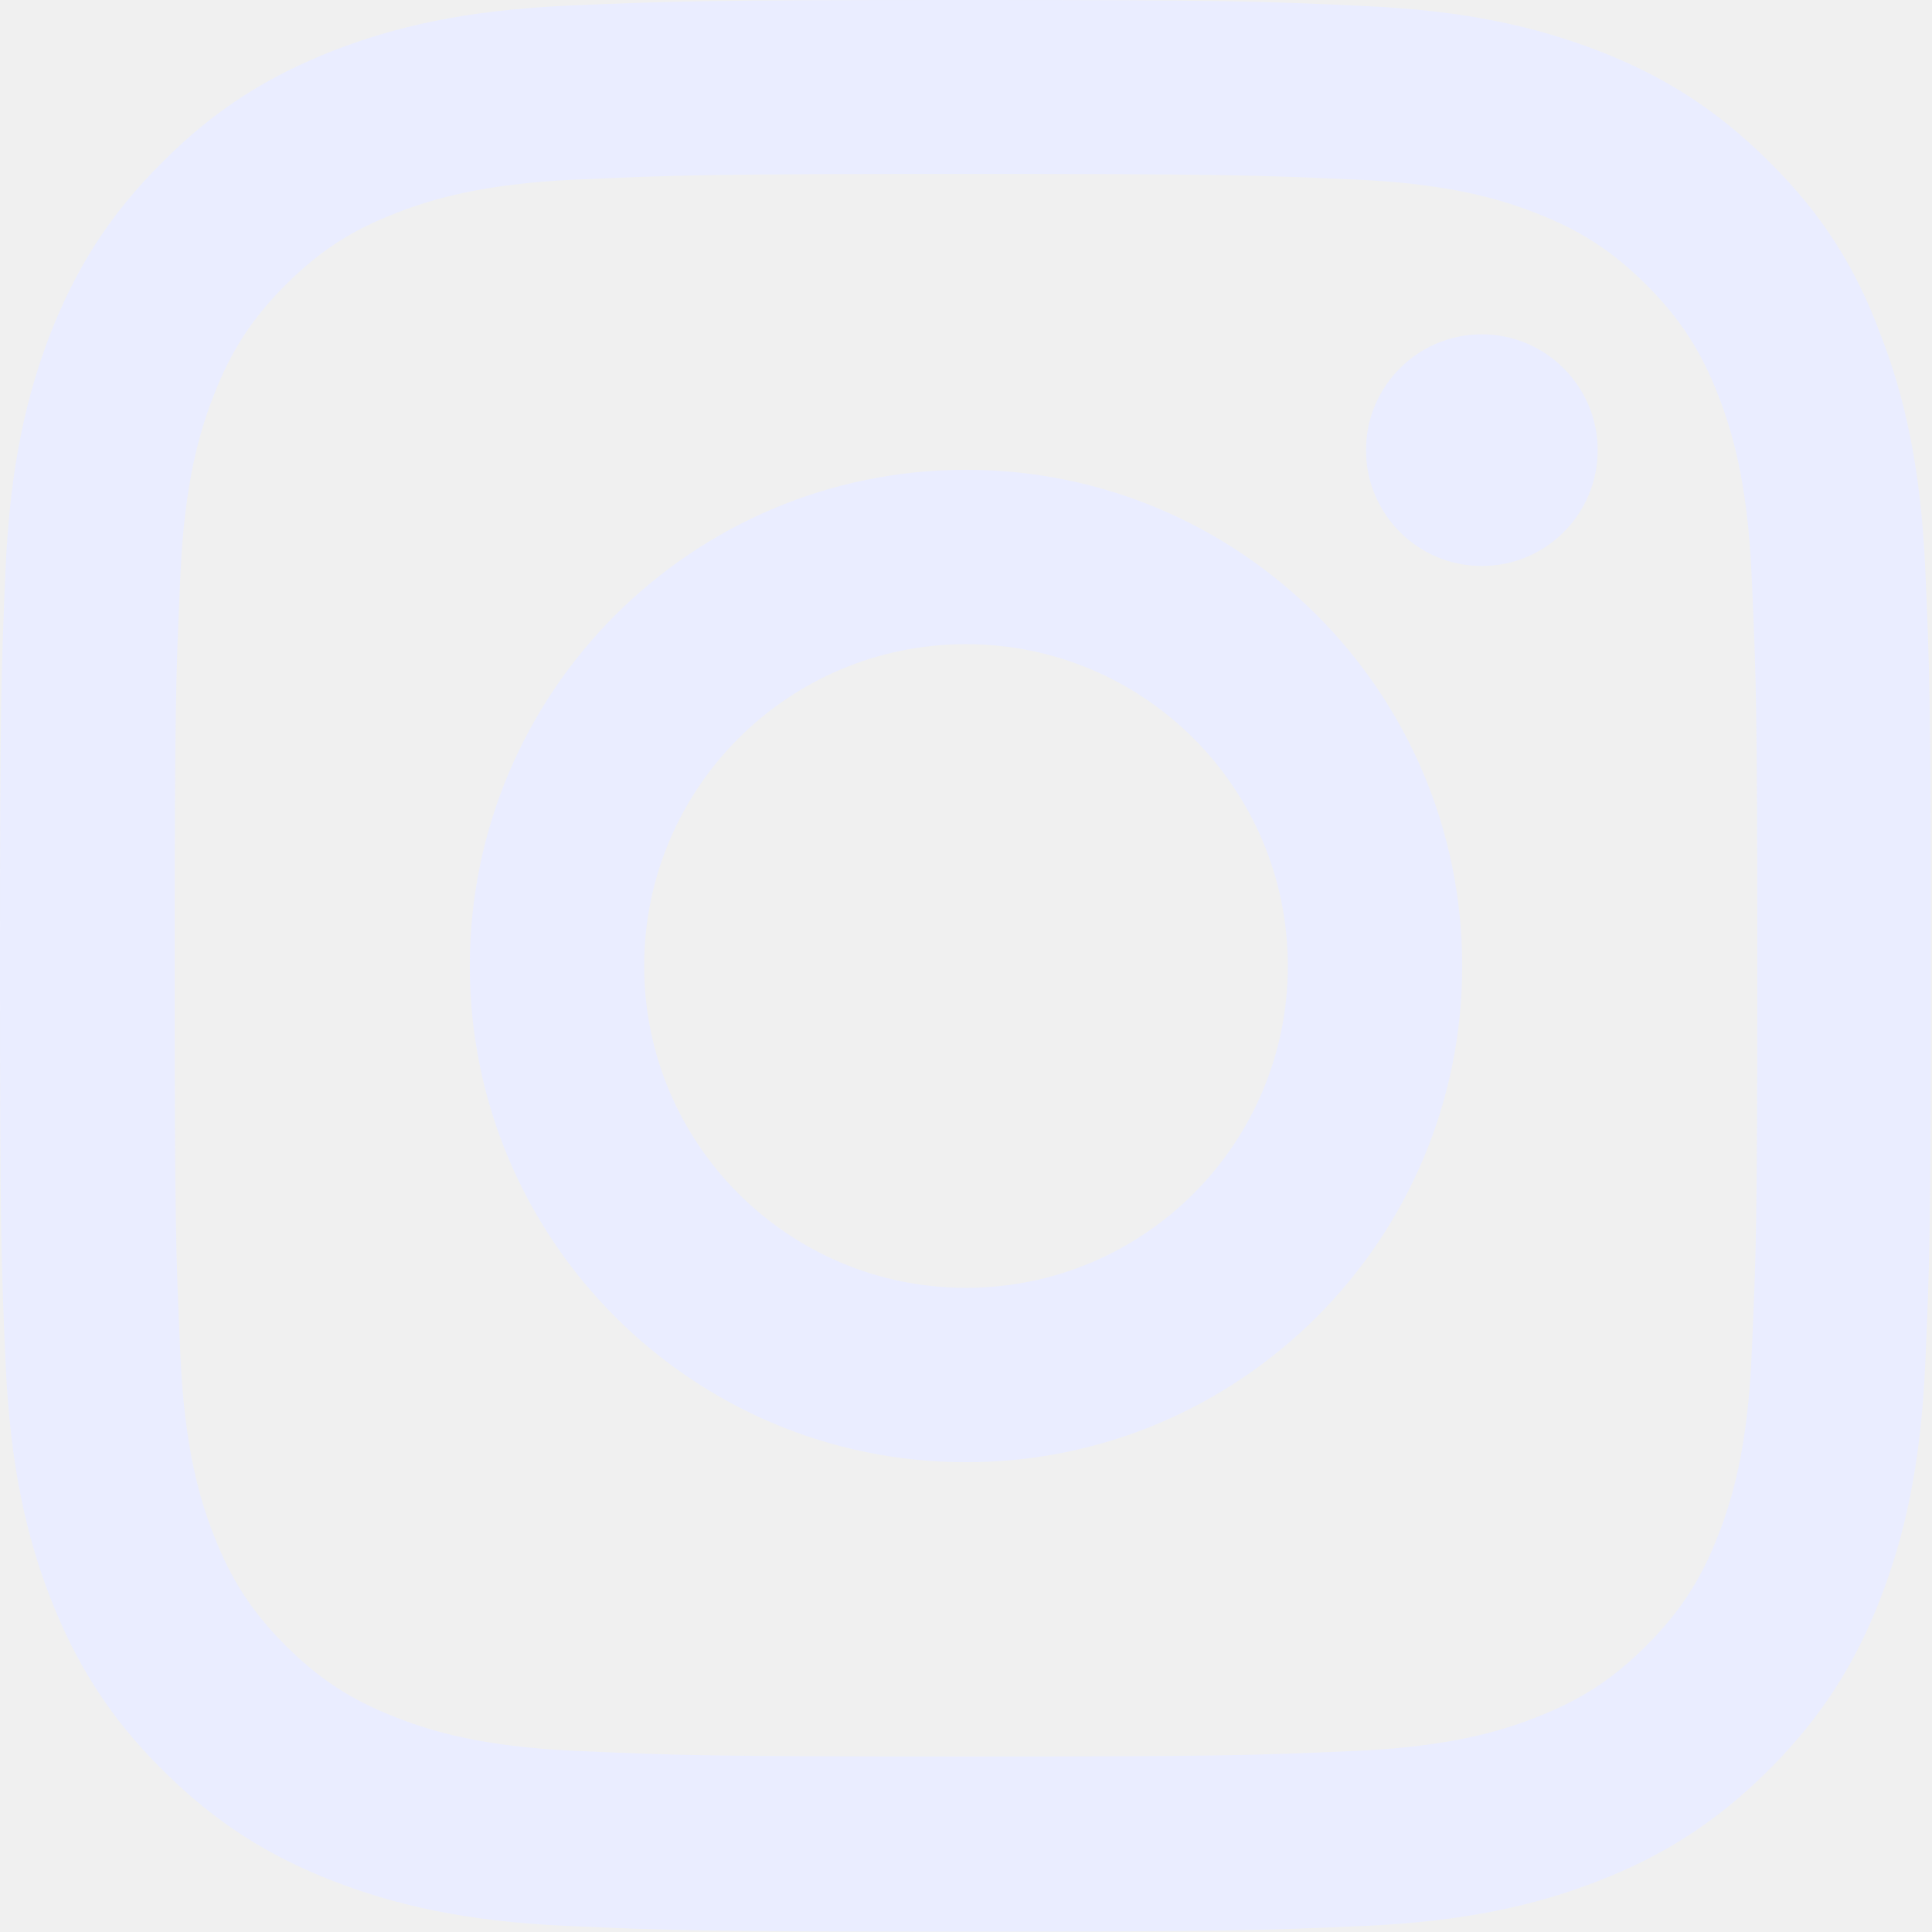
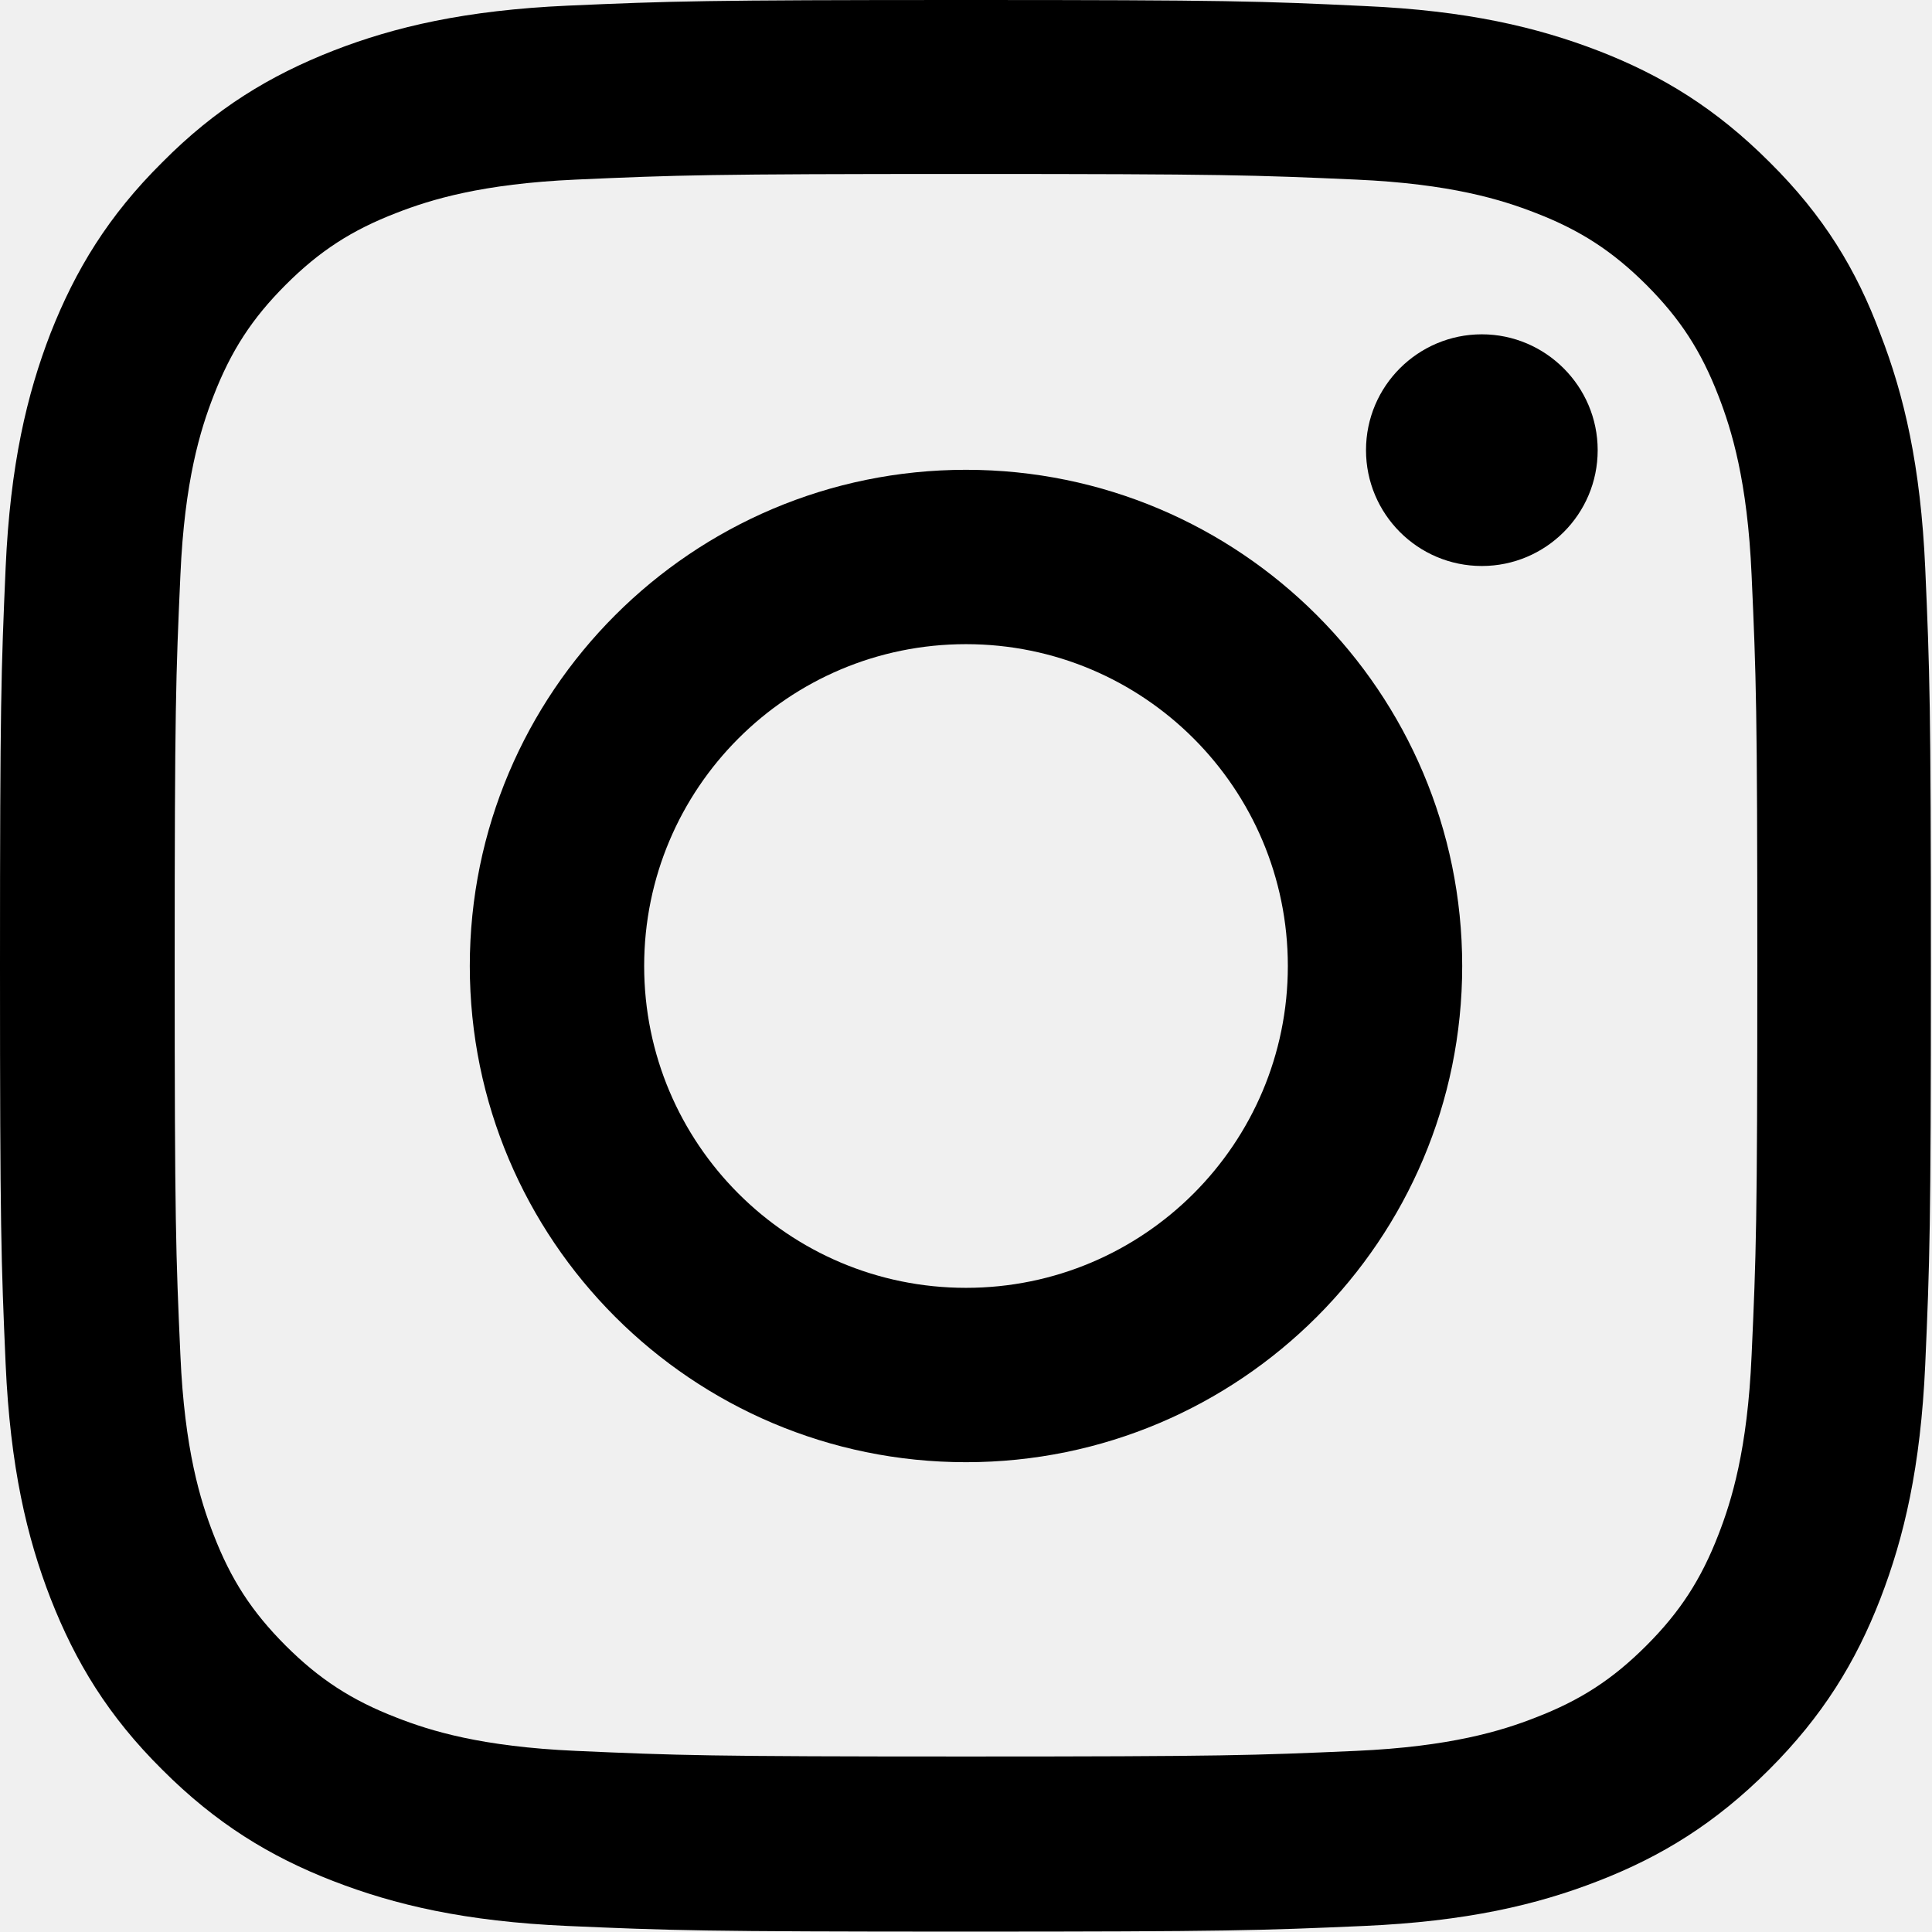
<svg xmlns="http://www.w3.org/2000/svg" width="24" height="24" viewBox="0 0 24 24" fill="none">
  <g clip-path="url(#clip0_84_3278)">
-     <path fill-rule="evenodd" clip-rule="evenodd" d="M12 5.836C8.597 5.836 5.836 8.597 5.836 12C5.836 15.403 8.597 18.164 12 18.164C15.403 18.164 18.164 15.403 18.164 12C18.164 8.597 15.403 5.836 12 5.836ZM12 15.998C9.792 15.998 8.002 14.208 8.002 12C8.002 9.792 9.792 8.002 12 8.002C14.208 8.002 15.998 9.792 15.998 12C15.998 14.208 14.208 15.998 12 15.998Z" fill="#EAEDFF" />
-     <path d="M18.408 7.031C19.2 7.031 19.847 6.389 19.847 5.592C19.847 4.8 19.2 4.153 18.408 4.153C17.616 4.153 16.969 4.795 16.969 5.592C16.969 6.384 17.611 7.031 18.408 7.031Z" fill="#EAEDFF" />
-     <path fill-rule="evenodd" clip-rule="evenodd" d="M12 0C8.742 0 8.334 0.014 7.055 0.07C5.78 0.127 4.903 0.333 4.144 0.628C3.352 0.938 2.681 1.345 2.016 2.016C1.345 2.681 0.938 3.352 0.628 4.139C0.333 4.903 0.127 5.775 0.07 7.05C0.014 8.334 0 8.742 0 12C0 15.258 0.014 15.666 0.07 16.945C0.127 18.22 0.333 19.097 0.628 19.856C0.938 20.648 1.345 21.319 2.016 21.984C2.681 22.65 3.352 23.062 4.139 23.367C4.903 23.663 5.775 23.869 7.05 23.925C8.33 23.981 8.738 23.995 11.995 23.995C15.253 23.995 15.661 23.981 16.941 23.925C18.216 23.869 19.092 23.663 19.852 23.367C20.639 23.062 21.309 22.65 21.975 21.984C22.641 21.319 23.053 20.648 23.358 19.861C23.653 19.097 23.859 18.225 23.916 16.95C23.972 15.67 23.986 15.262 23.986 12.005C23.986 8.747 23.972 8.339 23.916 7.059C23.859 5.784 23.653 4.908 23.358 4.148C23.062 3.352 22.655 2.681 21.984 2.016C21.319 1.35 20.648 0.938 19.861 0.633C19.097 0.338 18.225 0.131 16.95 0.075C15.666 0.014 15.258 0 12 0ZM12 2.161C15.206 2.161 15.586 2.175 16.847 2.231C18.019 2.283 18.652 2.48 19.073 2.644C19.631 2.859 20.034 3.122 20.452 3.539C20.873 3.961 21.131 4.359 21.347 4.917C21.511 5.339 21.708 5.977 21.759 7.144C21.816 8.409 21.83 8.789 21.83 11.991C21.83 15.197 21.816 15.577 21.759 16.837C21.708 18.009 21.511 18.642 21.347 19.064C21.131 19.622 20.869 20.025 20.452 20.442C20.03 20.864 19.631 21.122 19.073 21.337C18.652 21.502 18.014 21.698 16.847 21.75C15.581 21.806 15.202 21.82 12 21.82C8.794 21.82 8.414 21.806 7.153 21.75C5.981 21.698 5.348 21.502 4.927 21.337C4.369 21.122 3.966 20.859 3.548 20.442C3.127 20.02 2.869 19.622 2.653 19.064C2.489 18.642 2.292 18.005 2.241 16.837C2.184 15.572 2.17 15.192 2.17 11.991C2.17 8.784 2.184 8.405 2.241 7.144C2.292 5.972 2.489 5.339 2.653 4.917C2.869 4.359 3.131 3.956 3.548 3.539C3.97 3.117 4.369 2.859 4.927 2.644C5.348 2.48 5.986 2.283 7.153 2.231C8.414 2.175 8.794 2.161 12 2.161Z" fill="#EAEDFF" />
+     <path fill-rule="evenodd" clip-rule="evenodd" d="M12 5.836C8.597 5.836 5.836 8.597 5.836 12C5.836 15.403 8.597 18.164 12 18.164C15.403 18.164 18.164 15.403 18.164 12C18.164 8.597 15.403 5.836 12 5.836ZM12 15.998C9.792 15.998 8.002 14.208 8.002 12C8.002 9.792 9.792 8.002 12 8.002C14.208 8.002 15.998 9.792 15.998 12C15.998 14.208 14.208 15.998 12 15.998Z" fill="currentColor" />
+     <path d="M18.408 7.031C19.2 7.031 19.847 6.389 19.847 5.592C19.847 4.8 19.2 4.153 18.408 4.153C17.616 4.153 16.969 4.795 16.969 5.592C16.969 6.384 17.611 7.031 18.408 7.031Z" fill="currentColor" />
+     <path fill-rule="evenodd" clip-rule="evenodd" d="M12 0C8.742 0 8.334 0.014 7.055 0.07C5.78 0.127 4.903 0.333 4.144 0.628C3.352 0.938 2.681 1.345 2.016 2.016C1.345 2.681 0.938 3.352 0.628 4.139C0.333 4.903 0.127 5.775 0.07 7.05C0.014 8.334 0 8.742 0 12C0 15.258 0.014 15.666 0.07 16.945C0.127 18.22 0.333 19.097 0.628 19.856C0.938 20.648 1.345 21.319 2.016 21.984C2.681 22.65 3.352 23.062 4.139 23.367C4.903 23.663 5.775 23.869 7.05 23.925C8.33 23.981 8.738 23.995 11.995 23.995C15.253 23.995 15.661 23.981 16.941 23.925C18.216 23.869 19.092 23.663 19.852 23.367C20.639 23.062 21.309 22.65 21.975 21.984C22.641 21.319 23.053 20.648 23.358 19.861C23.653 19.097 23.859 18.225 23.916 16.95C23.972 15.67 23.986 15.262 23.986 12.005C23.986 8.747 23.972 8.339 23.916 7.059C23.859 5.784 23.653 4.908 23.358 4.148C23.062 3.352 22.655 2.681 21.984 2.016C21.319 1.35 20.648 0.938 19.861 0.633C19.097 0.338 18.225 0.131 16.95 0.075C15.666 0.014 15.258 0 12 0ZM12 2.161C15.206 2.161 15.586 2.175 16.847 2.231C18.019 2.283 18.652 2.48 19.073 2.644C19.631 2.859 20.034 3.122 20.452 3.539C20.873 3.961 21.131 4.359 21.347 4.917C21.511 5.339 21.708 5.977 21.759 7.144C21.816 8.409 21.83 8.789 21.83 11.991C21.83 15.197 21.816 15.577 21.759 16.837C21.708 18.009 21.511 18.642 21.347 19.064C21.131 19.622 20.869 20.025 20.452 20.442C20.03 20.864 19.631 21.122 19.073 21.337C18.652 21.502 18.014 21.698 16.847 21.75C15.581 21.806 15.202 21.82 12 21.82C8.794 21.82 8.414 21.806 7.153 21.75C5.981 21.698 5.348 21.502 4.927 21.337C4.369 21.122 3.966 20.859 3.548 20.442C3.127 20.02 2.869 19.622 2.653 19.064C2.489 18.642 2.292 18.005 2.241 16.837C2.184 15.572 2.17 15.192 2.17 11.991C2.17 8.784 2.184 8.405 2.241 7.144C2.292 5.972 2.489 5.339 2.653 4.917C2.869 4.359 3.131 3.956 3.548 3.539C3.97 3.117 4.369 2.859 4.927 2.644C5.348 2.48 5.986 2.283 7.153 2.231C8.414 2.175 8.794 2.161 12 2.161Z" fill="currentColor" />
  </g>
  <defs>
    <clipPath id="clip0_84_3278">
      <rect width="24" height="24" fill="white" />
    </clipPath>
  </defs>
</svg>
